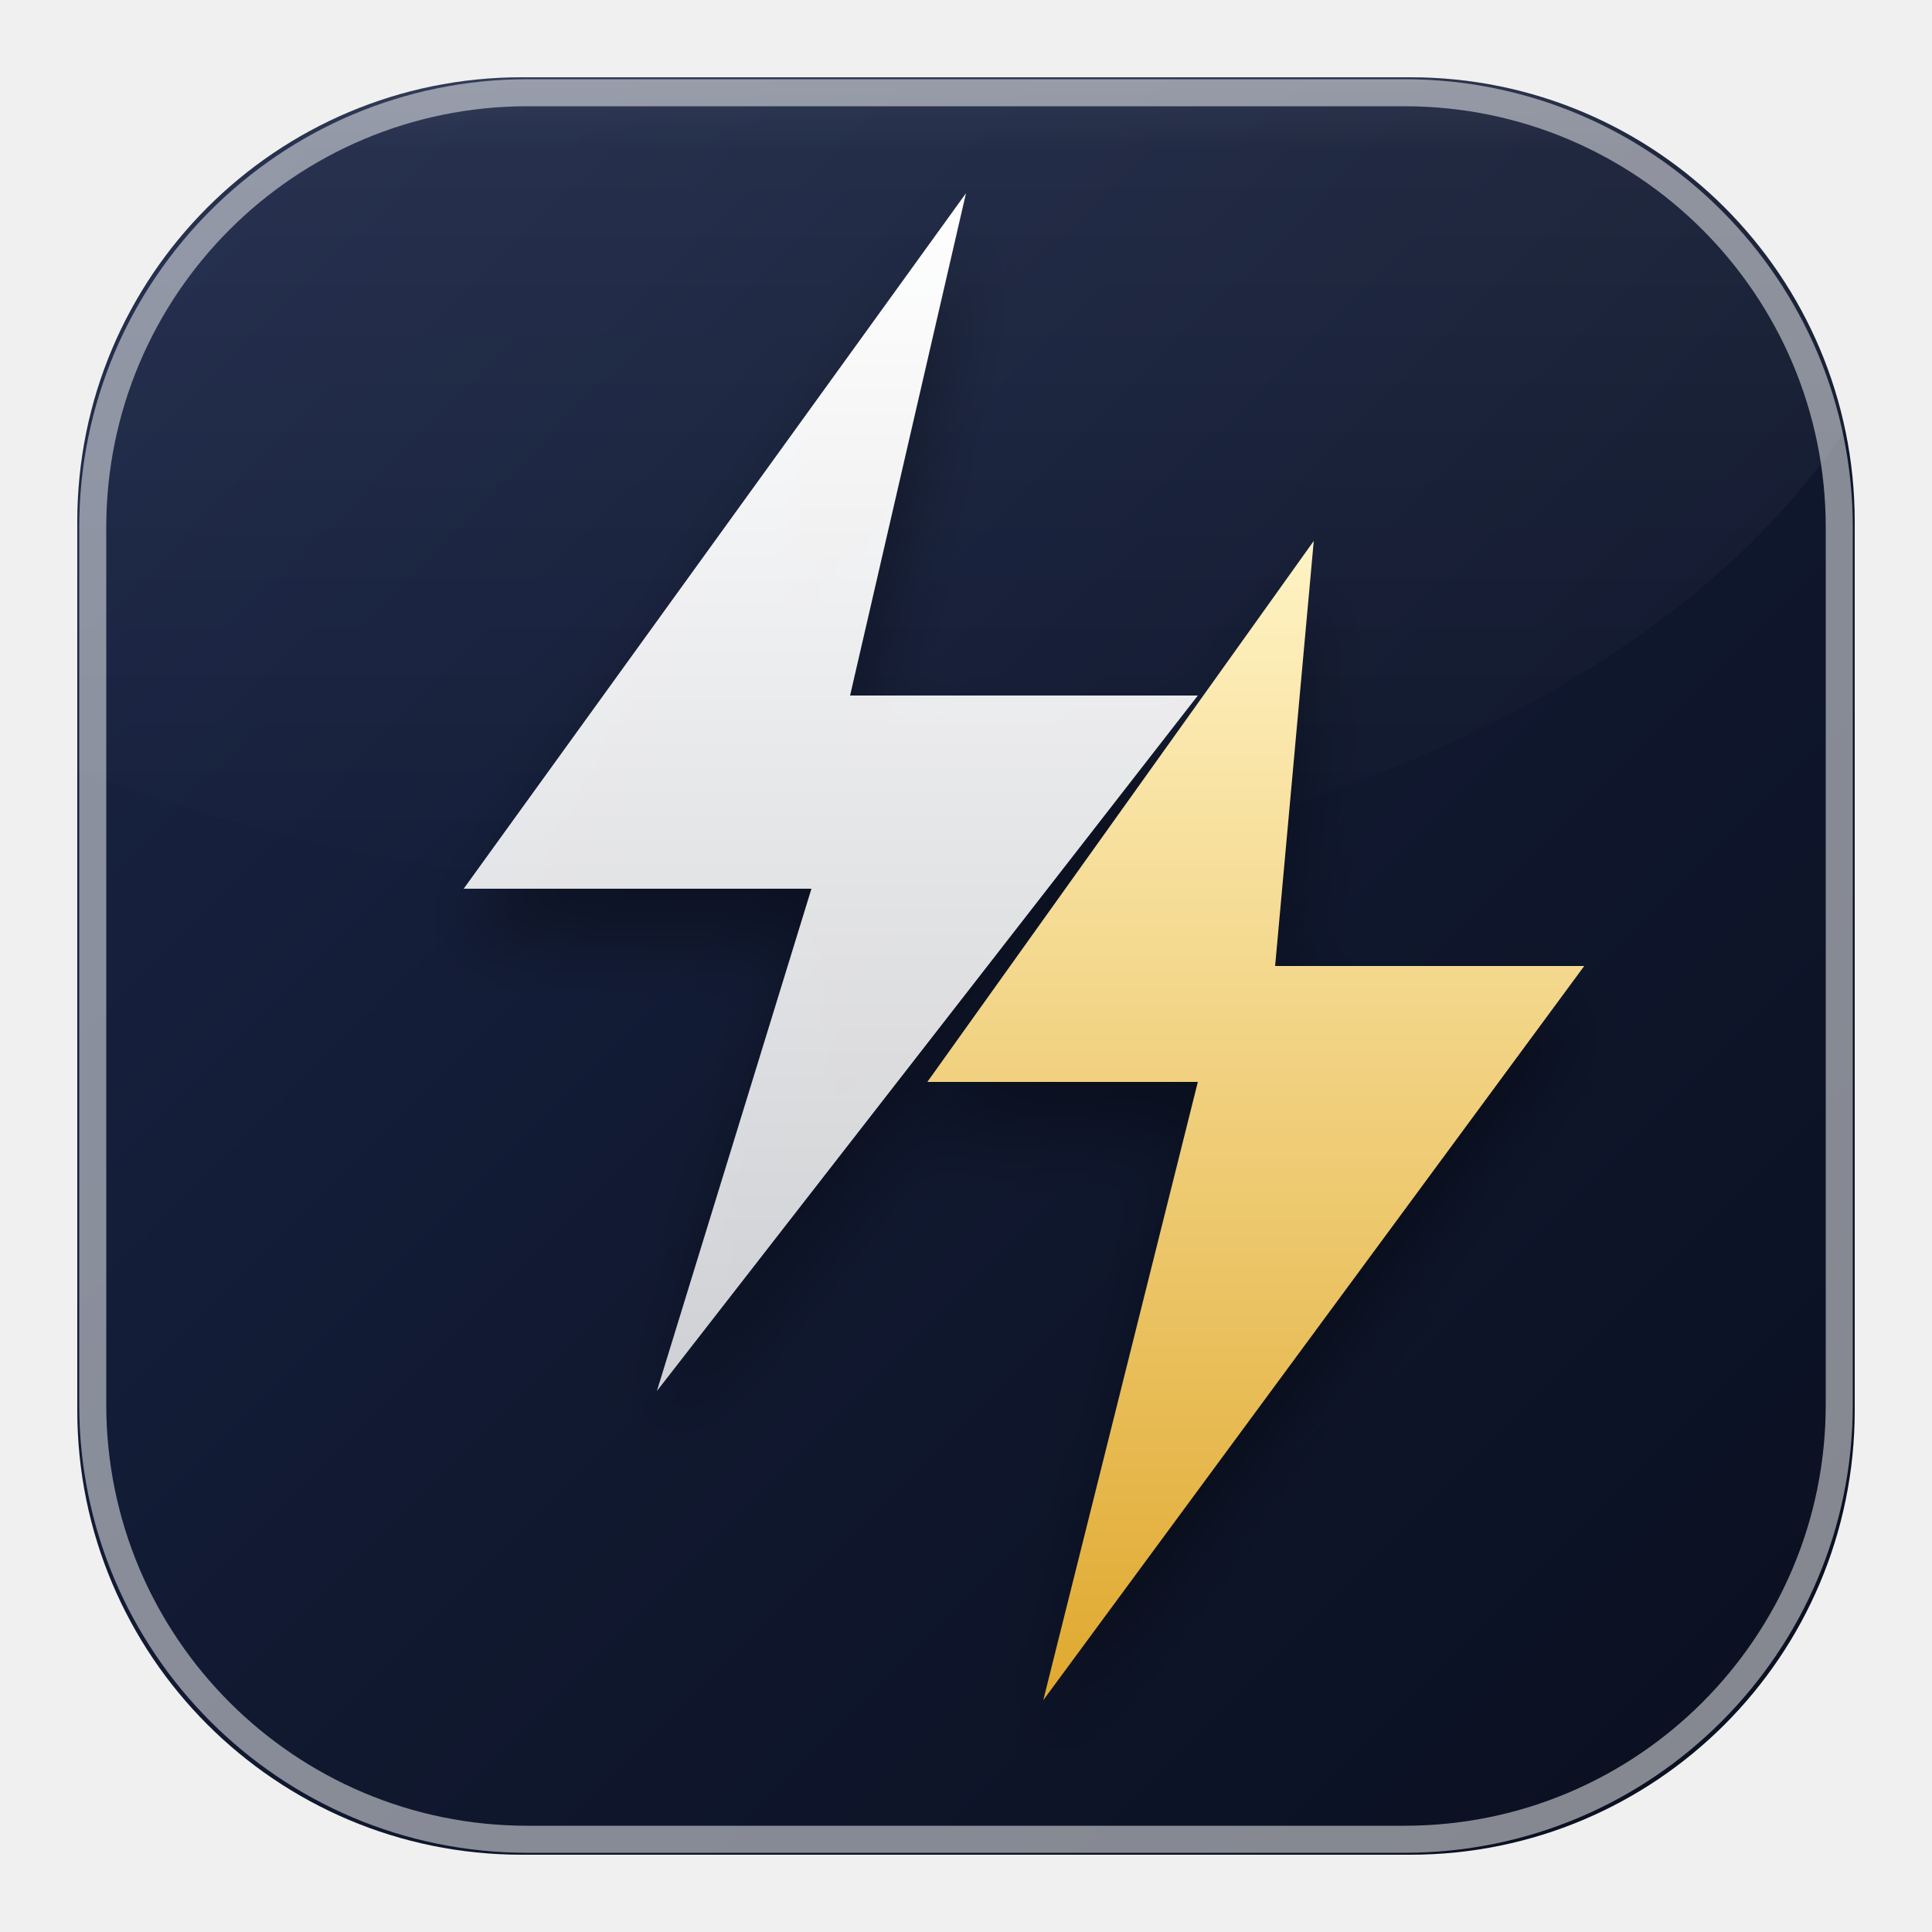
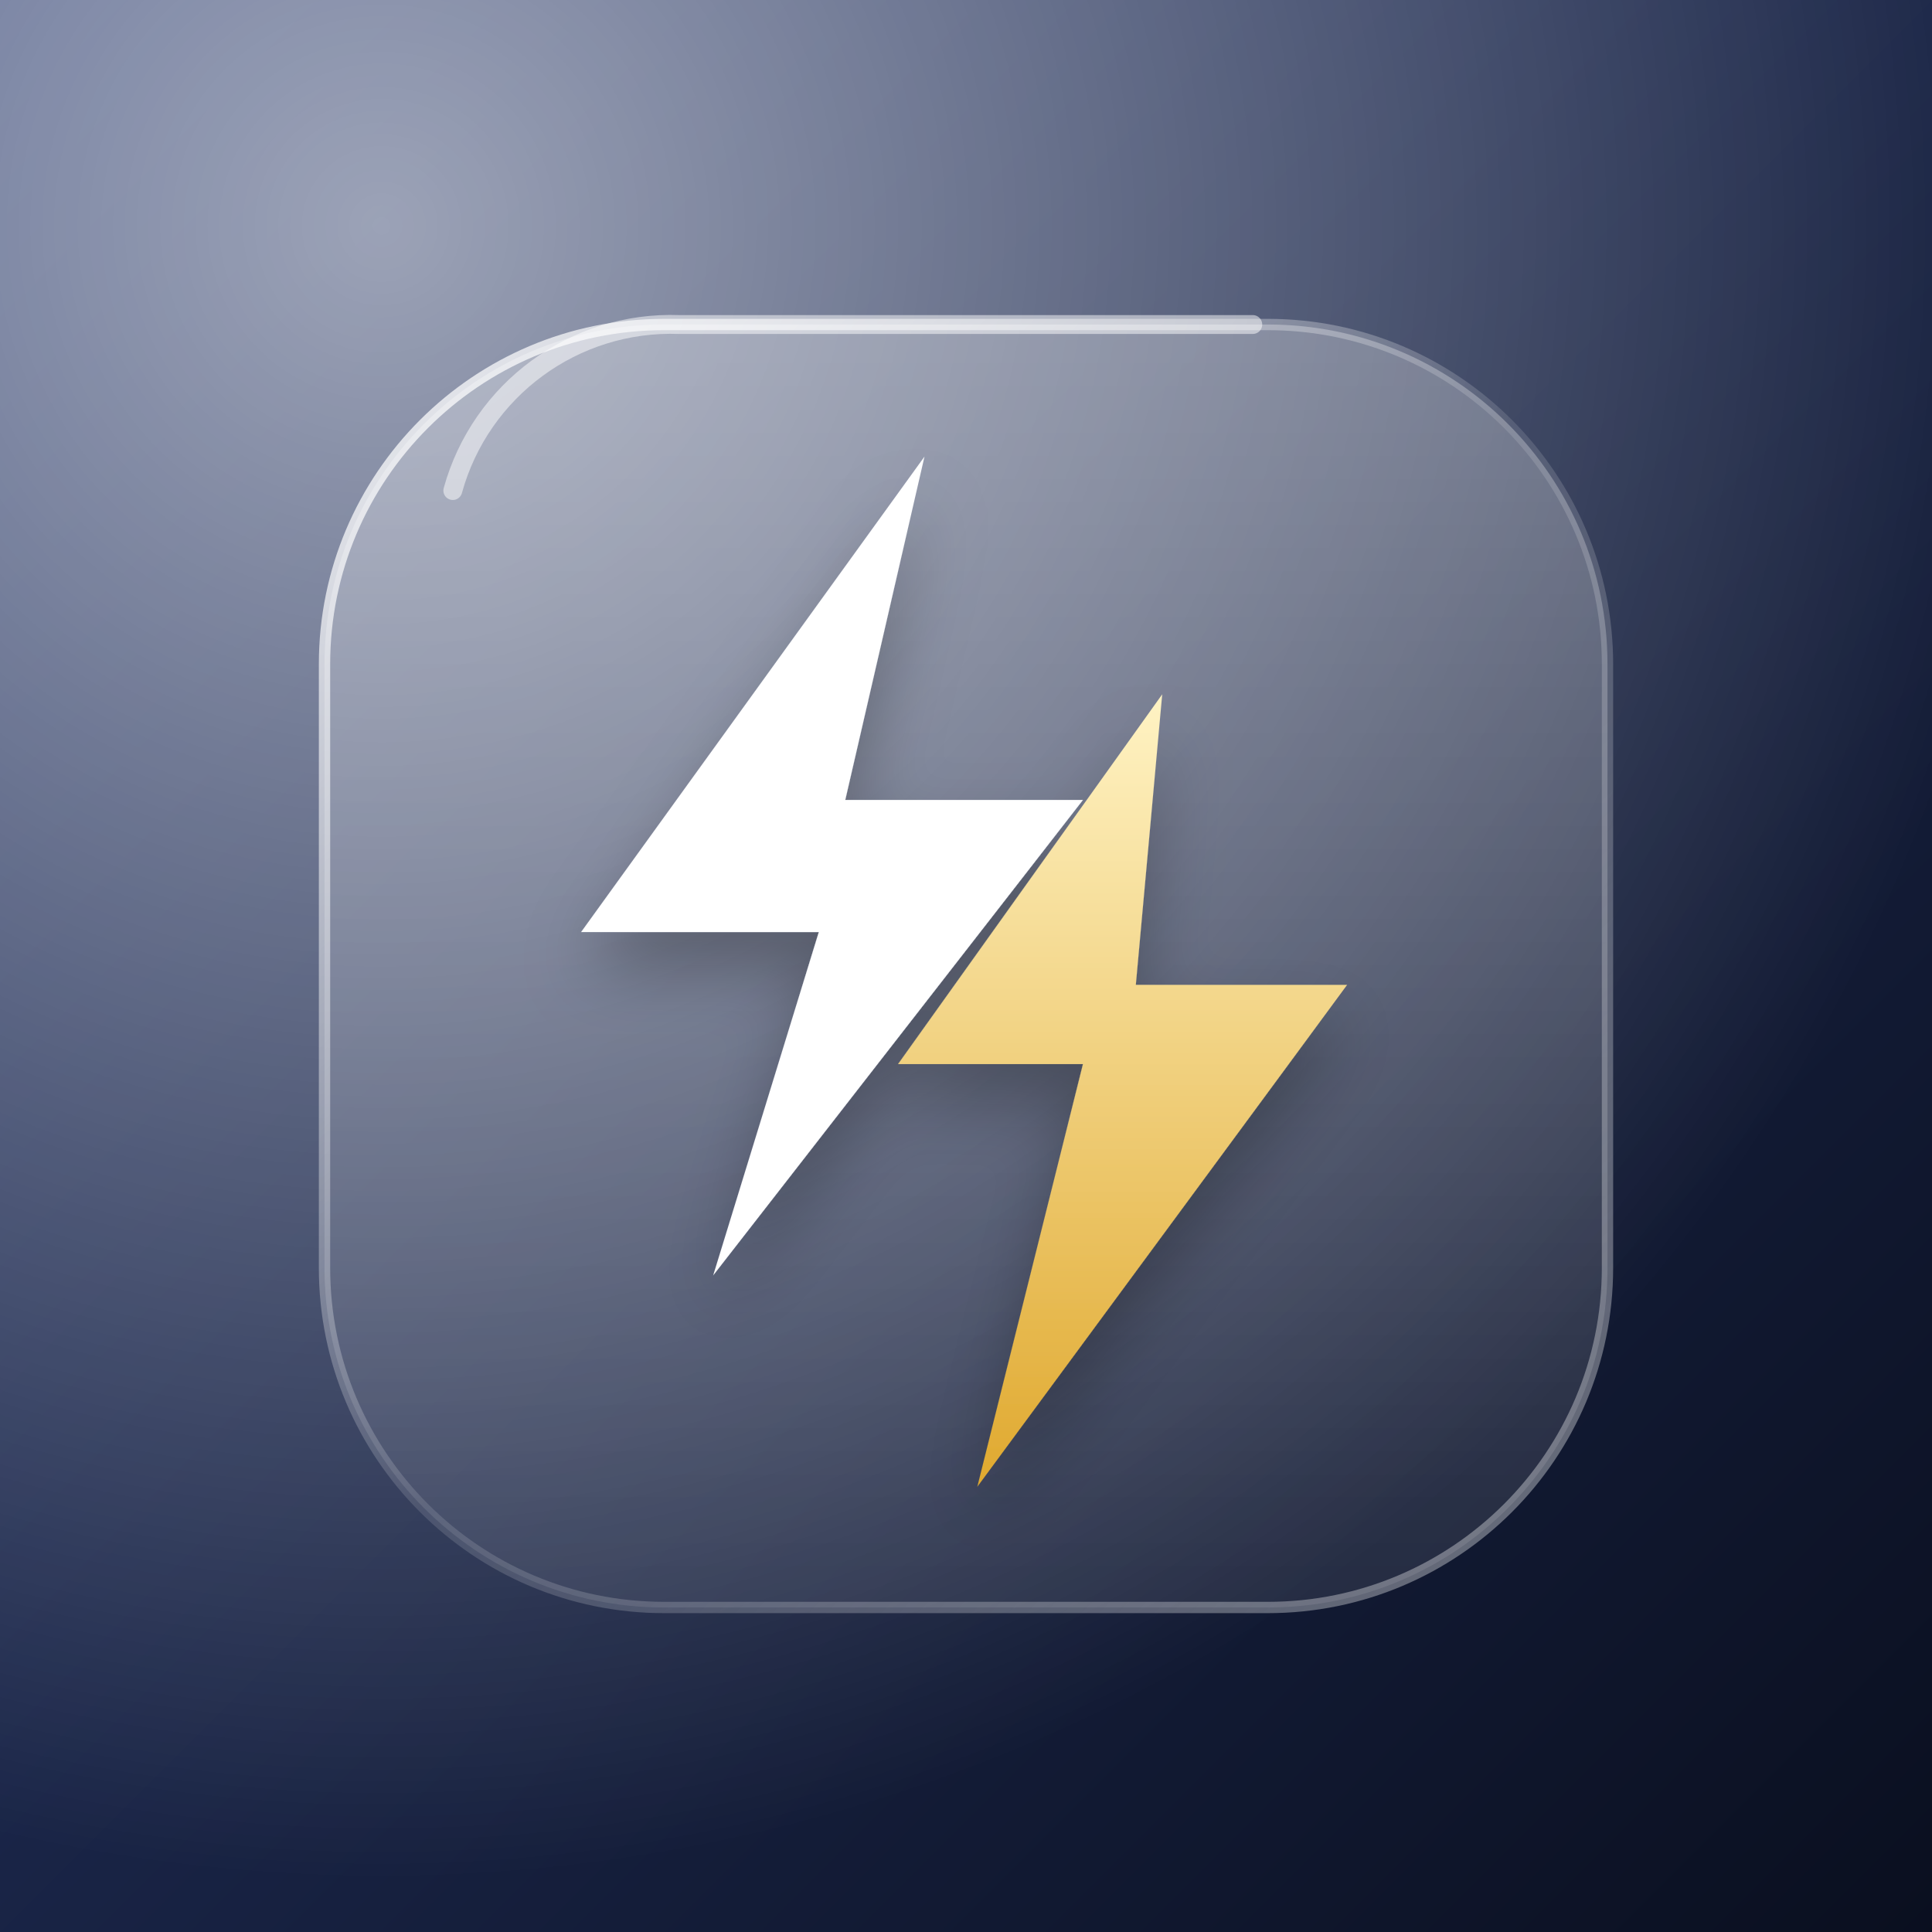
- <svg xmlns="http://www.w3.org/2000/svg" viewBox="0 0 100 100">
+ <svg xmlns="http://www.w3.org/2000/svg" viewBox="0 0 512 512">
  <defs>
-     <linearGradient id="k8bg" x1="0" y1="0" x2="1" y2="1">
-       <stop offset="0" stop-color="#1b2748" />
-       <stop offset=".55" stop-color="#10182f" />
+     <linearGradient id="bg" x1="0" y1="0" x2="1" y2="1">
+       <stop offset="0" stop-color="#27386b" />
      <stop offset="1" stop-color="#0a0f1f" />
    </linearGradient>
-     <linearGradient id="k8sh" x1="0" y1="0" x2="0" y2="1">
-       <stop offset="0" stop-color="#fff" stop-opacity=".6" />
-       <stop offset=".5" stop-color="#fff" stop-opacity=".06" />
+     <radialGradient id="glow" cx="0.2" cy="0.12" r="0.85">
+       <stop offset="0" stop-color="#fff" stop-opacity=".55" />
      <stop offset="1" stop-color="#fff" stop-opacity="0" />
+     </radialGradient>
+     <linearGradient id="panel" x1="0" y1="0" x2="0" y2="1">
+       <stop offset="0" stop-color="#fff" stop-opacity=".30" />
+       <stop offset="1" stop-color="#fff" stop-opacity=".08" />
    </linearGradient>
-     <linearGradient id="k8w" x1="0" y1="0" x2="0" y2="1">
-       <stop offset="0" stop-color="#fff" />
-       <stop offset="1" stop-color="#fff" stop-opacity=".8" />
+     <linearGradient id="rim" x1="0" y1="0" x2="1" y2="1">
+       <stop offset="0" stop-color="#fff" stop-opacity=".85" />
+       <stop offset=".5" stop-color="#fff" stop-opacity=".12" />
+       <stop offset="1" stop-color="#fff" stop-opacity=".4" />
    </linearGradient>
-     <linearGradient id="k8g" x1="0" y1="0" x2="0" y2="1">
+     <filter id="sh" x="-20%" y="-20%" width="140%" height="150%">
+       <feDropShadow dx="0" dy="10" stdDeviation="9" flood-color="#000" flood-opacity=".28" />
+     </filter>
+   </defs>
+   <rect width="512" height="512" fill="url(#bg)" />
+   <rect width="512" height="512" fill="url(#glow)" />
+   <rect x="86" y="86" width="340" height="340" rx="90" fill="url(#panel)" stroke="url(#rim)" stroke-width="3" />
+   <path d="M120 130a60 60 0 0 1 60-44h152" fill="none" stroke="#fff" stroke-opacity=".5" stroke-width="5" stroke-linecap="round" />
+   <g filter="url(#sh)">
+     <linearGradient id="gold" x1="0" y1="0" x2="0" y2="1">
      <stop offset="0" stop-color="#fff3c4" />
      <stop offset="1" stop-color="#e0a92f" />
    </linearGradient>
-     <filter id="k8d">
-       <feGaussianBlur stdDeviation="1.8" />
-     </filter>
-     <clipPath id="k8c">
-       <rect x="4" y="4" width="92" height="92" rx="23" />
-     </clipPath>
-   </defs>
-   <rect x="4" y="4" width="92" height="92" rx="23" fill="url(#k8bg)" />
-   <g clip-path="url(#k8c)">
-     <ellipse cx="38" cy="8" rx="62" ry="38" fill="url(#k8sh)" />
+     <g transform="translate(70 86) scale(3.5)">
+       <path d="M50 10L24 46H42L34 72L62 36H44Z" fill="#fff" />
+       <path d="M68 28L48 56H62L54 88L82 50H66Z" fill="url(#gold)" />
+     </g>
  </g>
-   <rect x="4.8" y="4.8" width="90.4" height="90.4" rx="22.5" fill="none" stroke="#fff" stroke-opacity=".5" stroke-width="1.4" />
-   <g filter="url(#k8d)" opacity=".35" transform="translate(0 2.5)">
-     <path d="M50 10L24 46H42L34 72L62 36H44Z" fill="#000" />
-     <path d="M68 28L48 56H62L54 88L82 50H66Z" fill="#000" />
-   </g>
-   <path d="M50 10L24 46H42L34 72L62 36H44Z" fill="url(#k8w)" />
-   <path d="M68 28L48 56H62L54 88L82 50H66Z" fill="url(#k8g)" />
</svg>
